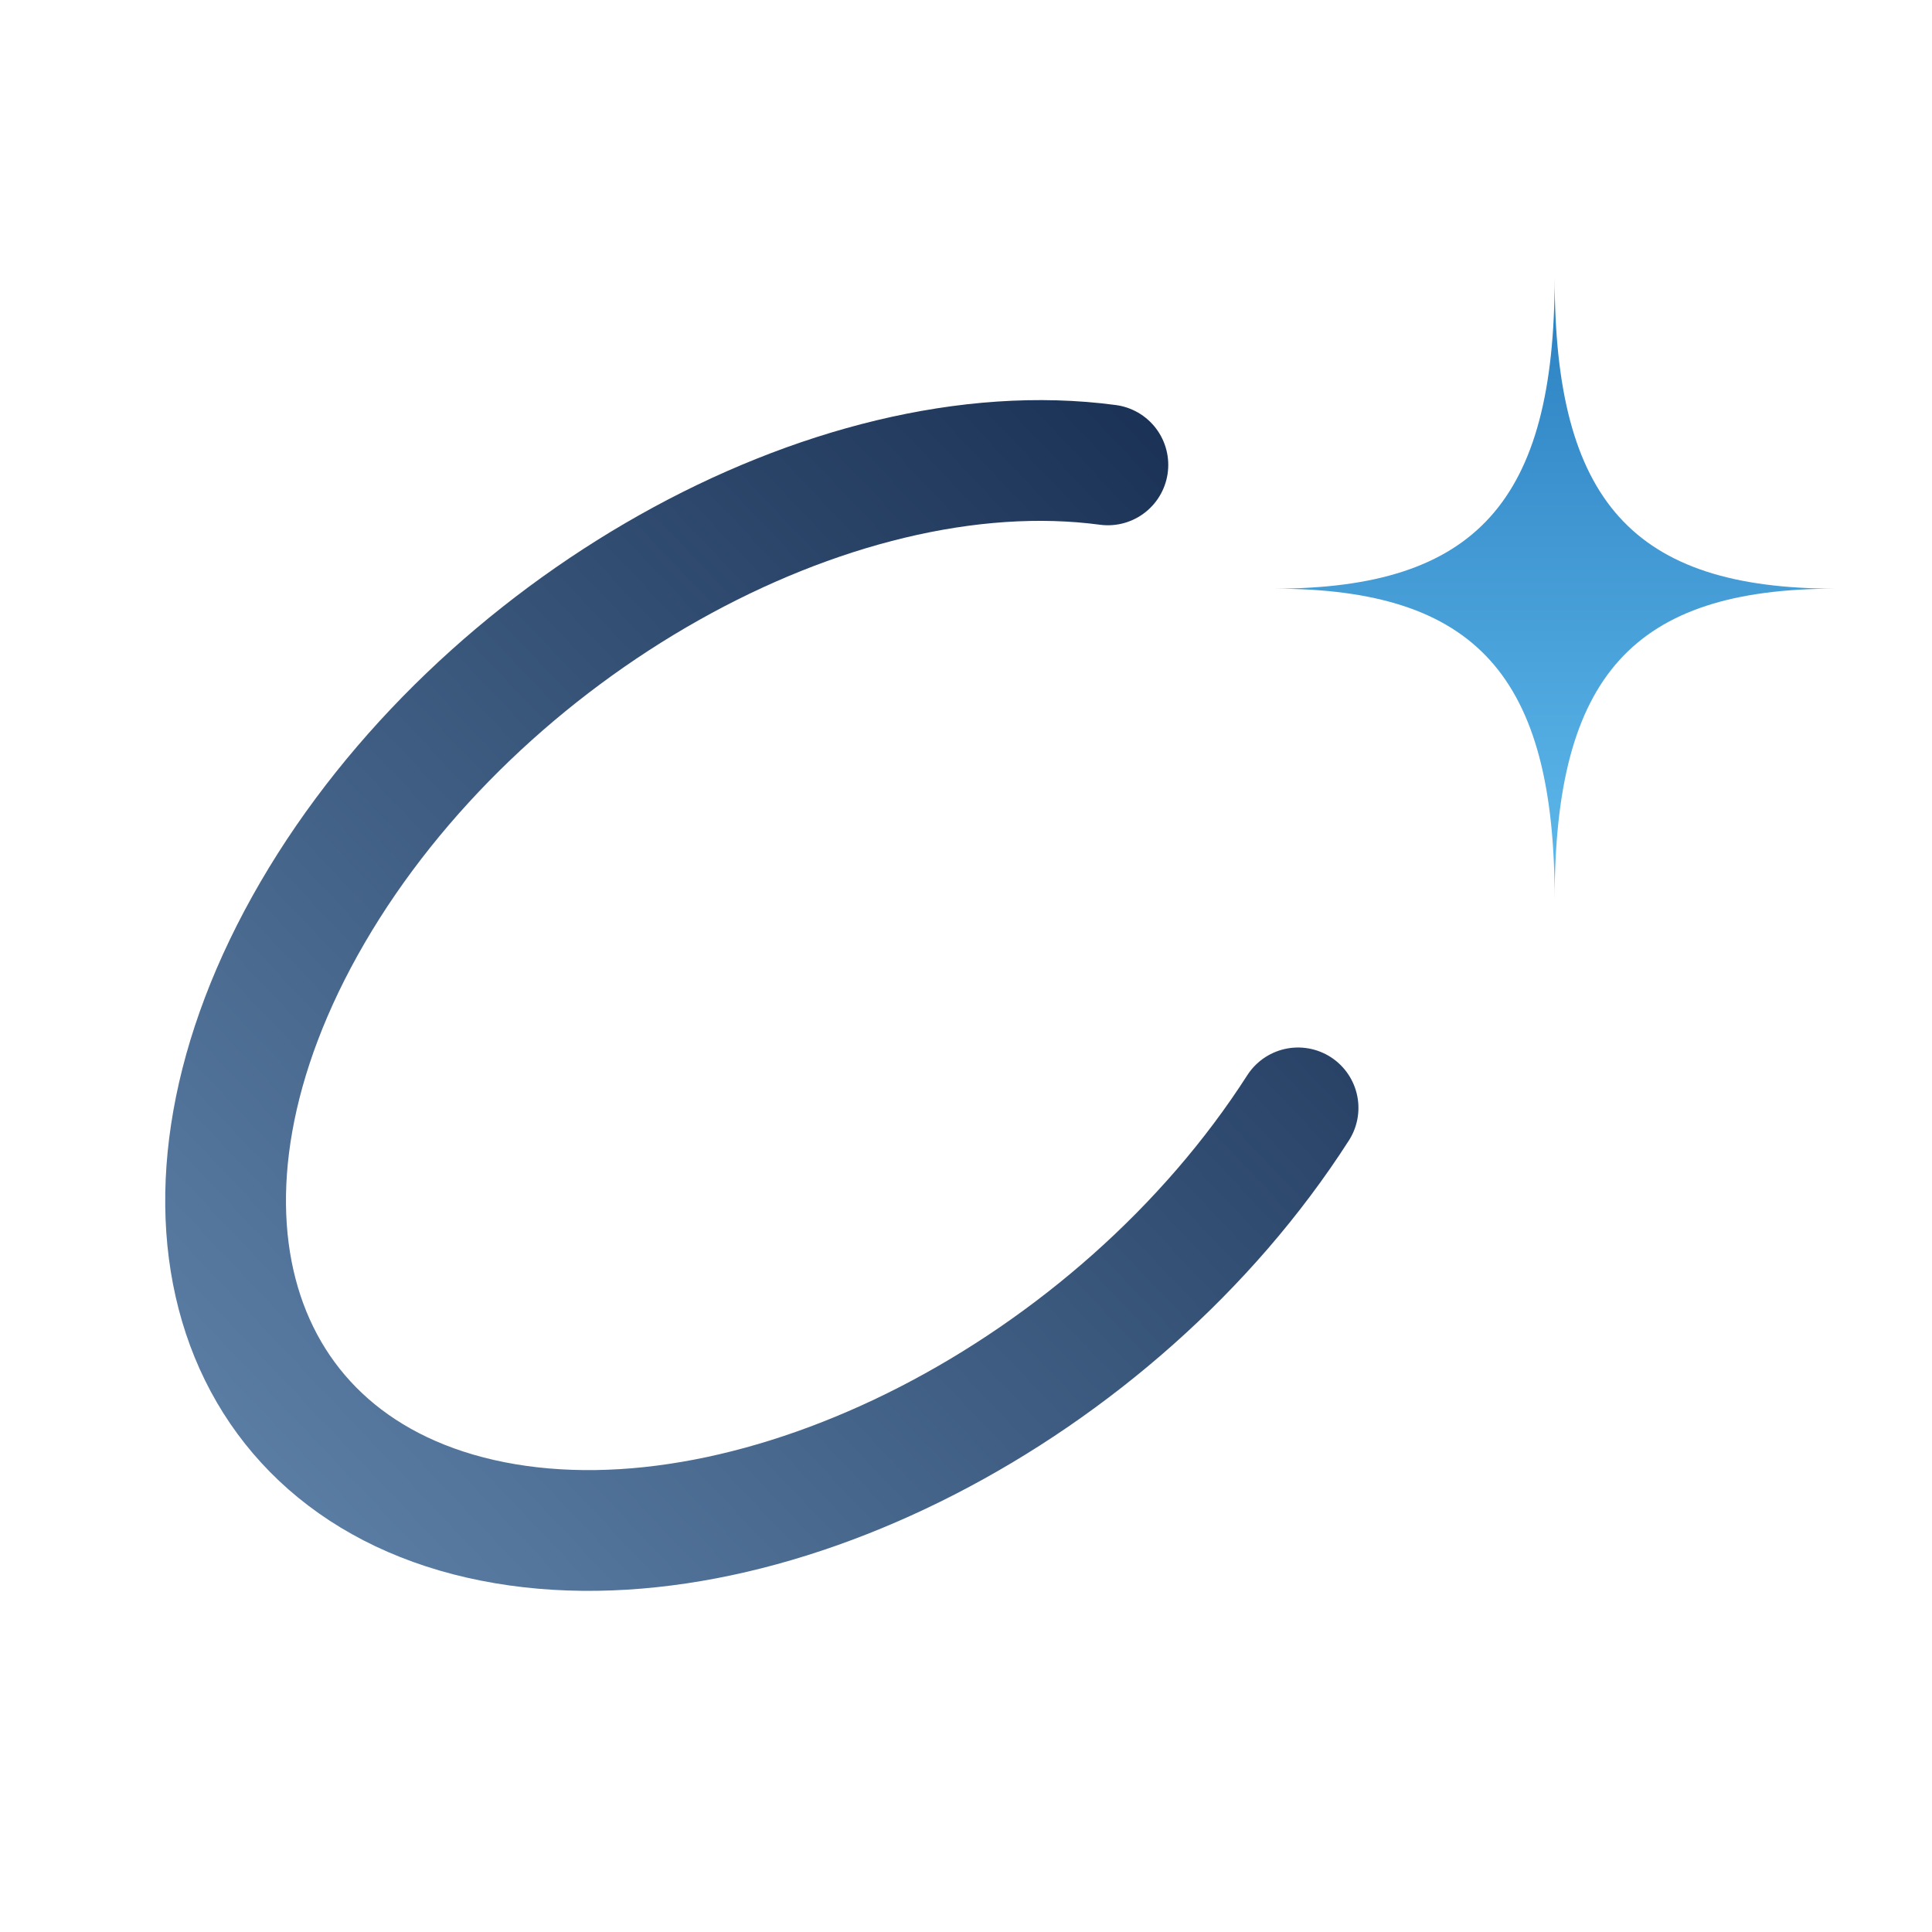
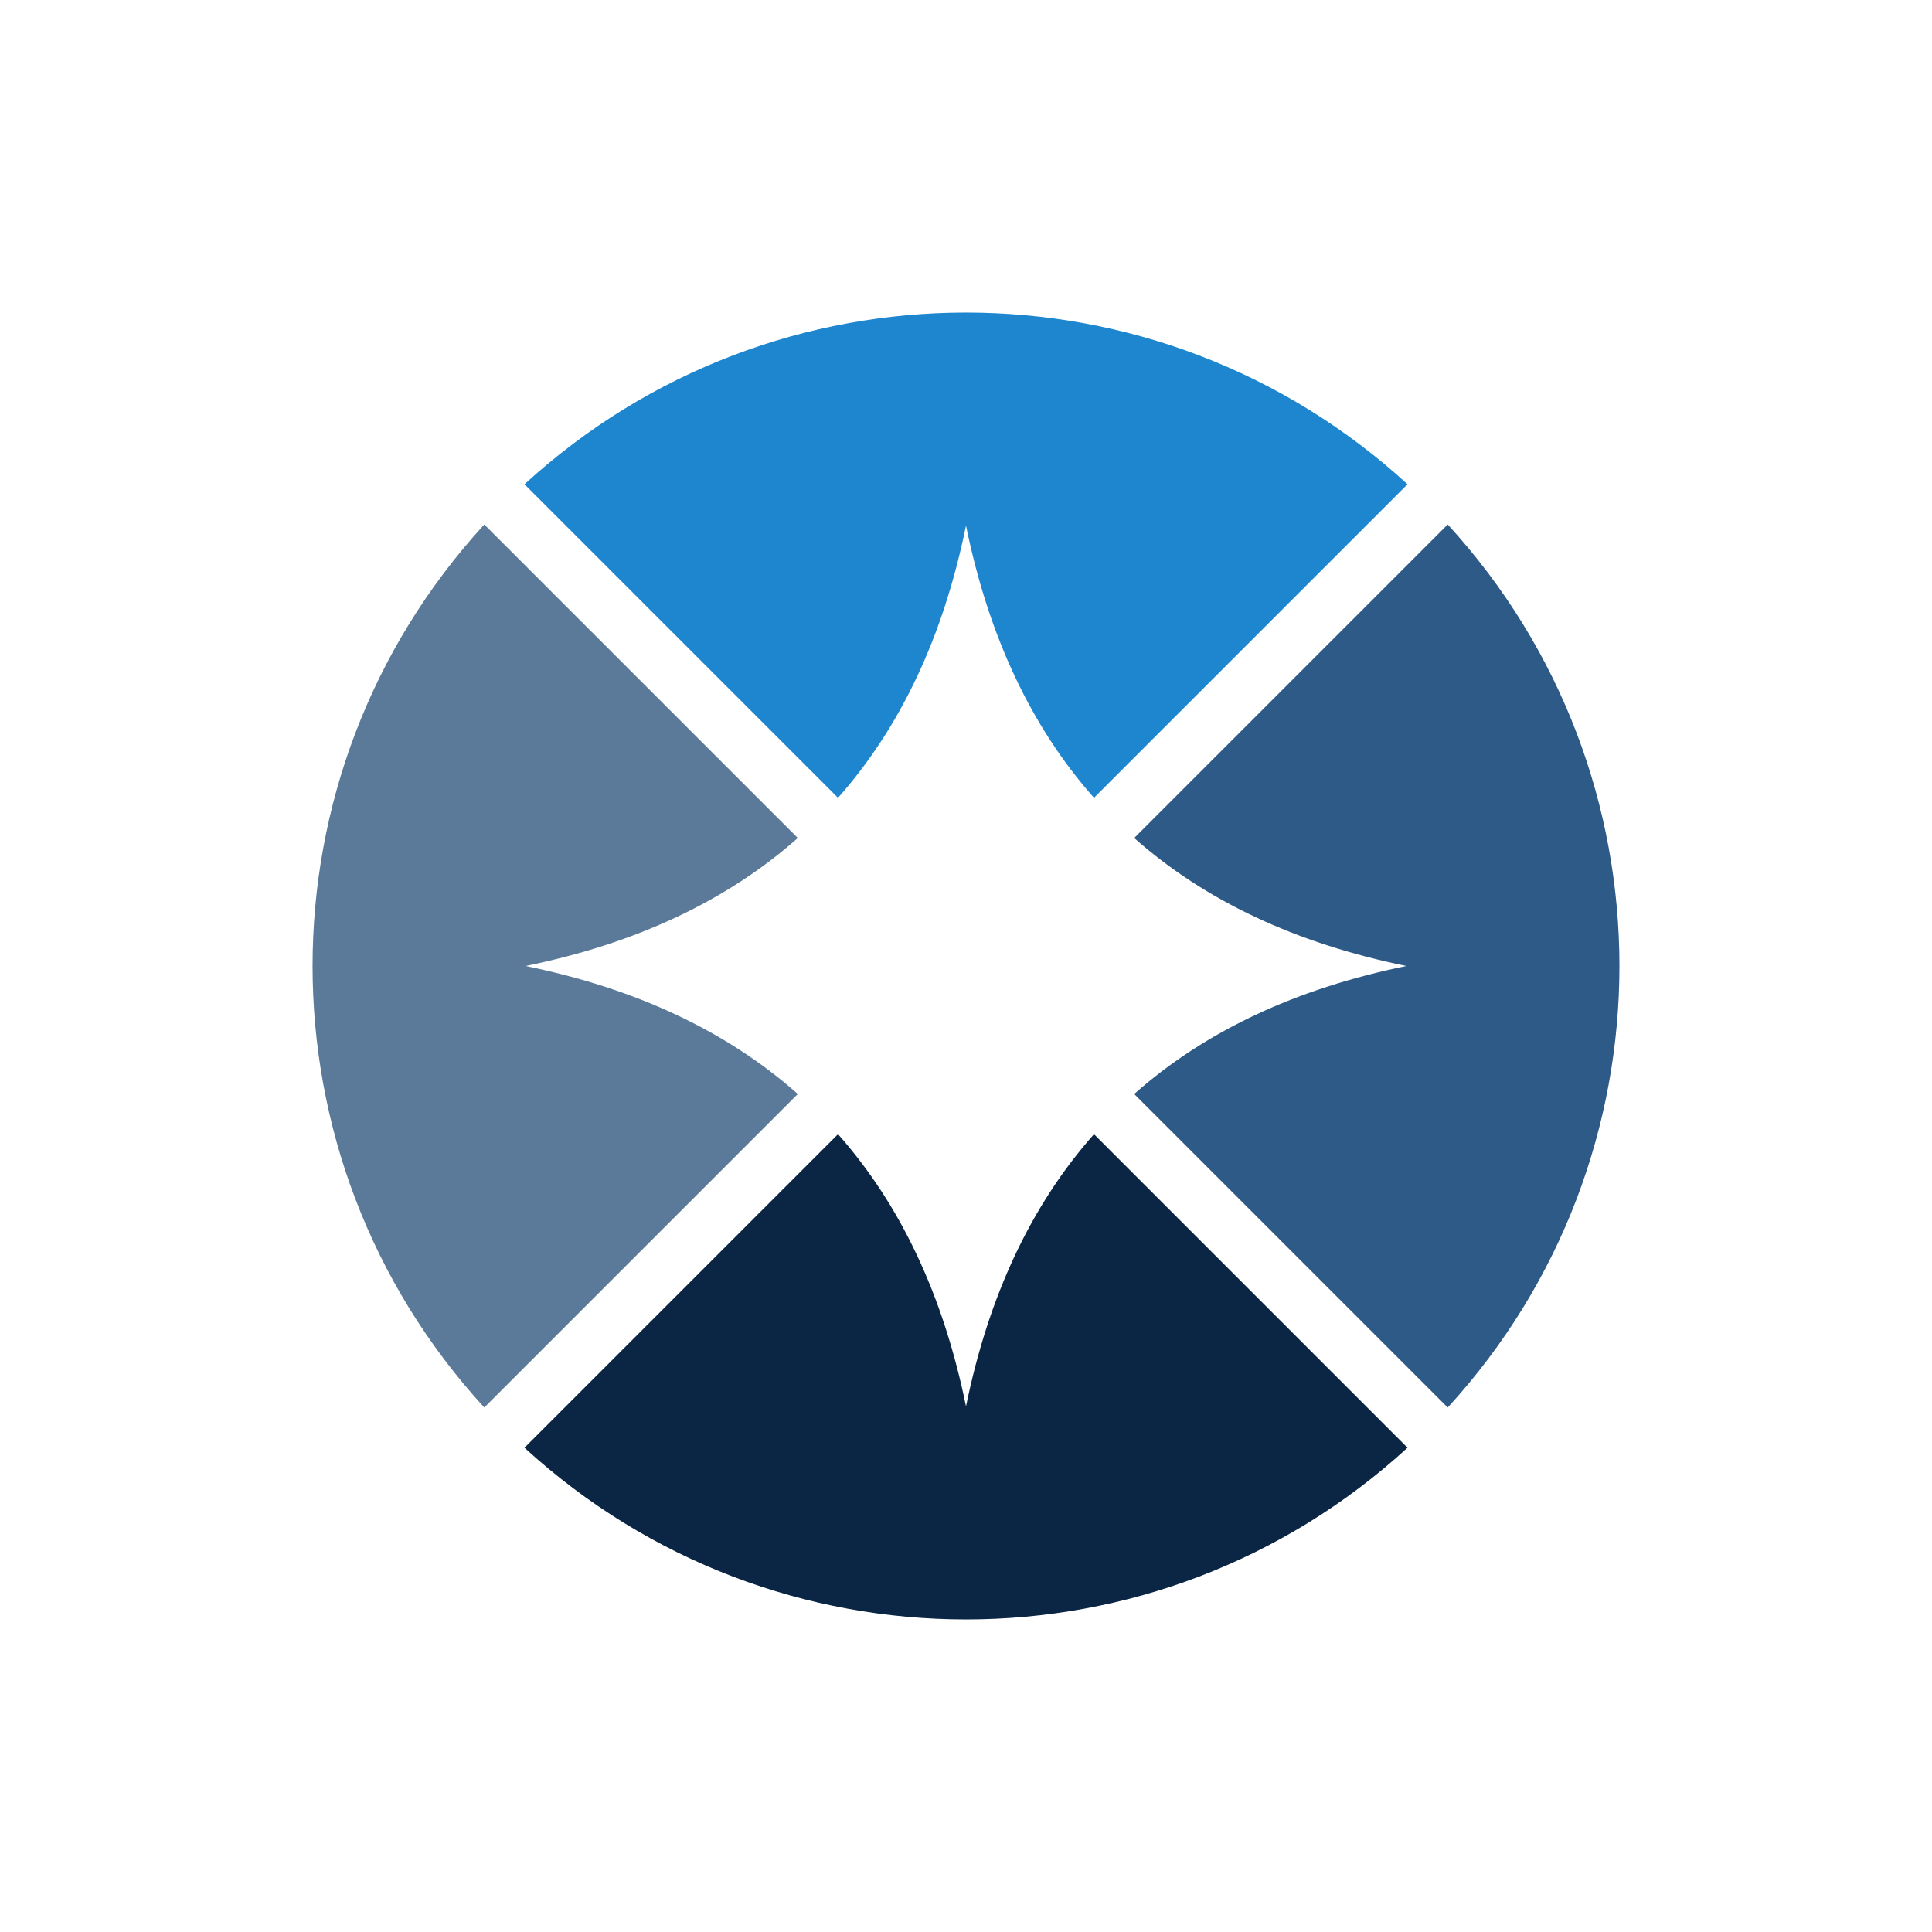
- <svg xmlns="http://www.w3.org/2000/svg" viewBox="0 0 64 64" role="img" aria-label="Astro Soluções">
-   <defs>
-     <linearGradient id="ring" x1="8" y1="50" x2="46" y2="14" gradientUnits="userSpaceOnUse">
-       <stop offset="0" stop-color="#5c7fa6" />
-       <stop offset="1" stop-color="#13294c" />
-     </linearGradient>
-     <linearGradient id="star" x1="51.5" y1="9.2" x2="51.5" y2="29.8" gradientUnits="userSpaceOnUse">
-       <stop offset="0" stop-color="#2b7fc0" />
-       <stop offset="1" stop-color="#5fbaec" />
-     </linearGradient>
-   </defs>
-   <path d="M36.7 15.4A22 14.5 -38 1 0 43 36.7" fill="none" stroke="url(#ring)" stroke-width="4" stroke-linecap="round" />
-   <path d="M51.5 9.2C51.5 16.6 54.1 19.5 60.8 19.5C54.1 19.5 51.5 22.4 51.5 29.8C51.5 22.4 48.9 19.5 42.2 19.5C48.9 19.5 51.5 16.6 51.5 9.2Z" fill="url(#star)" />
+ <svg xmlns="http://www.w3.org/2000/svg" viewBox="-8 -8 136 136" role="img" aria-label="Astro Soluções">
+   <path d="M 71.84 50.99 Q 79.31 57.61 91.00 60.00 Q 79.31 62.39 71.84 69.01 L 93.91 91.08 A 46 46 0 0 0 93.91 28.92 Z" fill="#1E86CF" transform="rotate(-90 60 60)" />
+   <path d="M 71.84 50.99 Q 79.31 57.61 91.00 60.00 Q 79.31 62.39 71.84 69.01 L 93.91 91.08 A 46 46 0 0 0 93.91 28.92 Z" fill="#2E5A87" transform="rotate(0 60 60)" />
+   <path d="M 71.84 50.99 Q 79.31 57.61 91.00 60.00 Q 79.31 62.39 71.84 69.01 L 93.91 91.08 A 46 46 0 0 0 93.91 28.92 Z" fill="#0B2545" transform="rotate(90 60 60)" />
+   <path d="M 71.84 50.99 Q 79.31 57.61 91.00 60.00 Q 79.31 62.39 71.84 69.01 L 93.91 91.08 A 46 46 0 0 0 93.91 28.92 Z" fill="#5B7A99" transform="rotate(180 60 60)" />
</svg>
